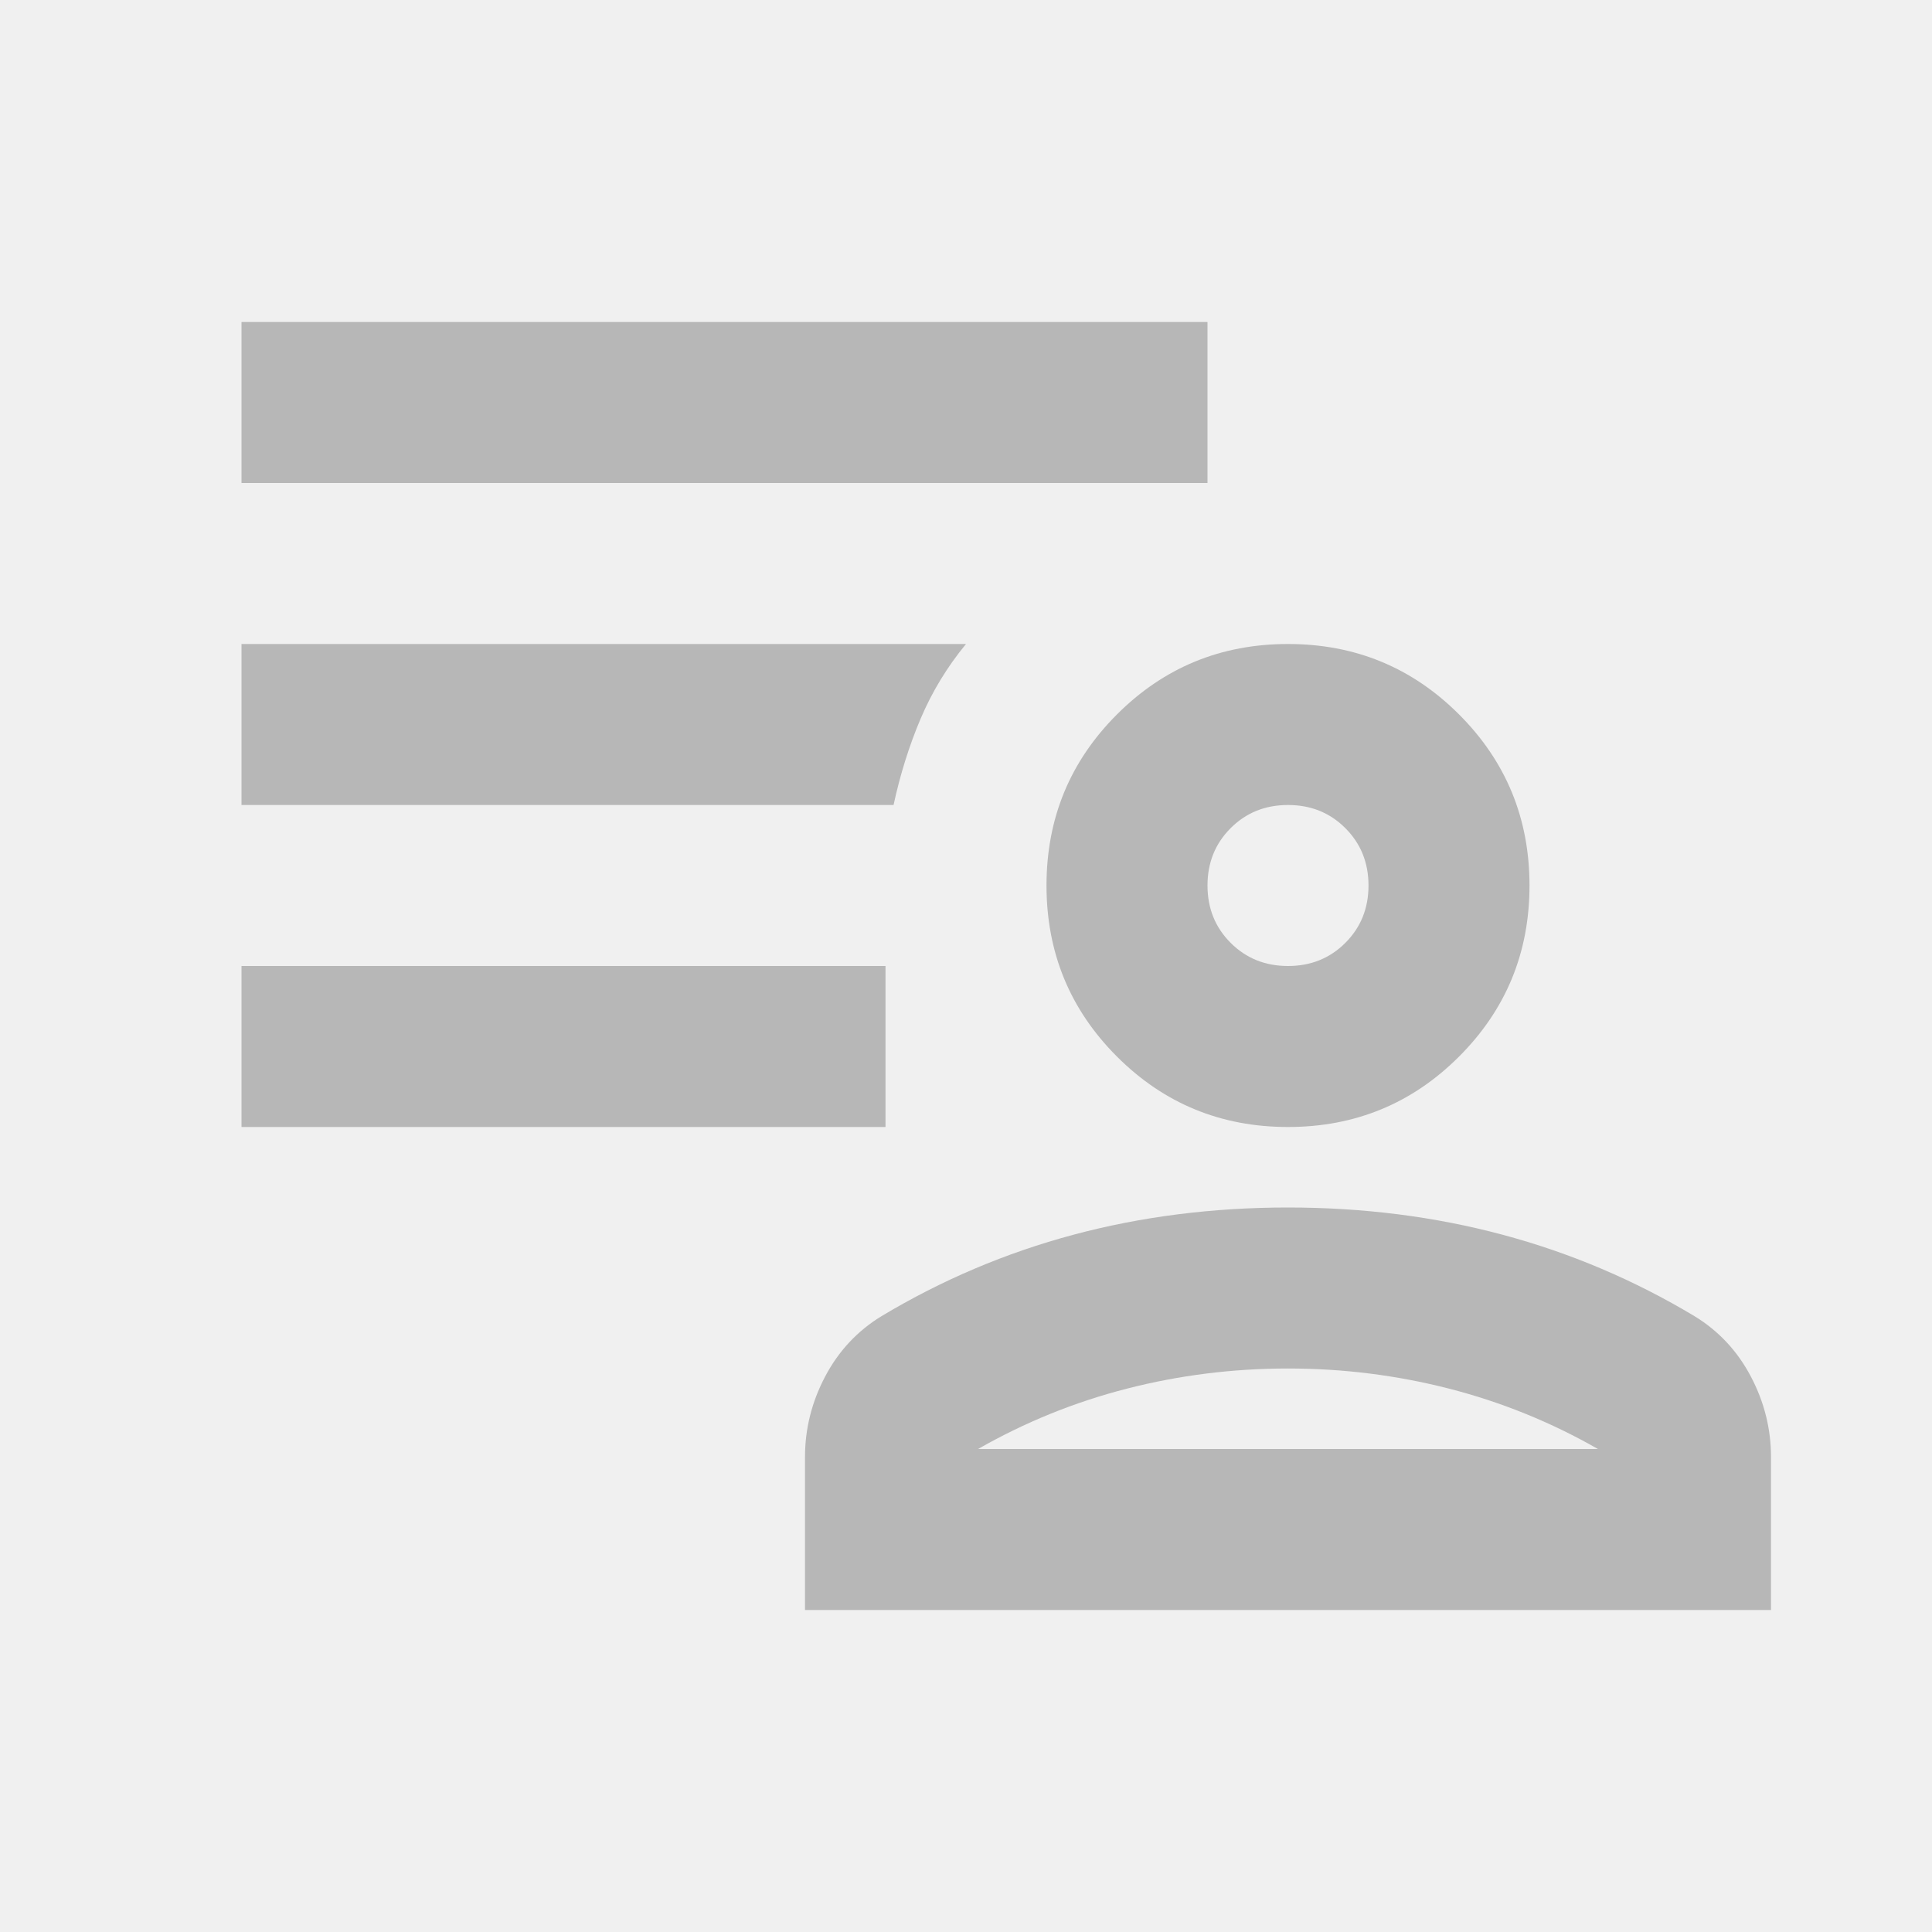
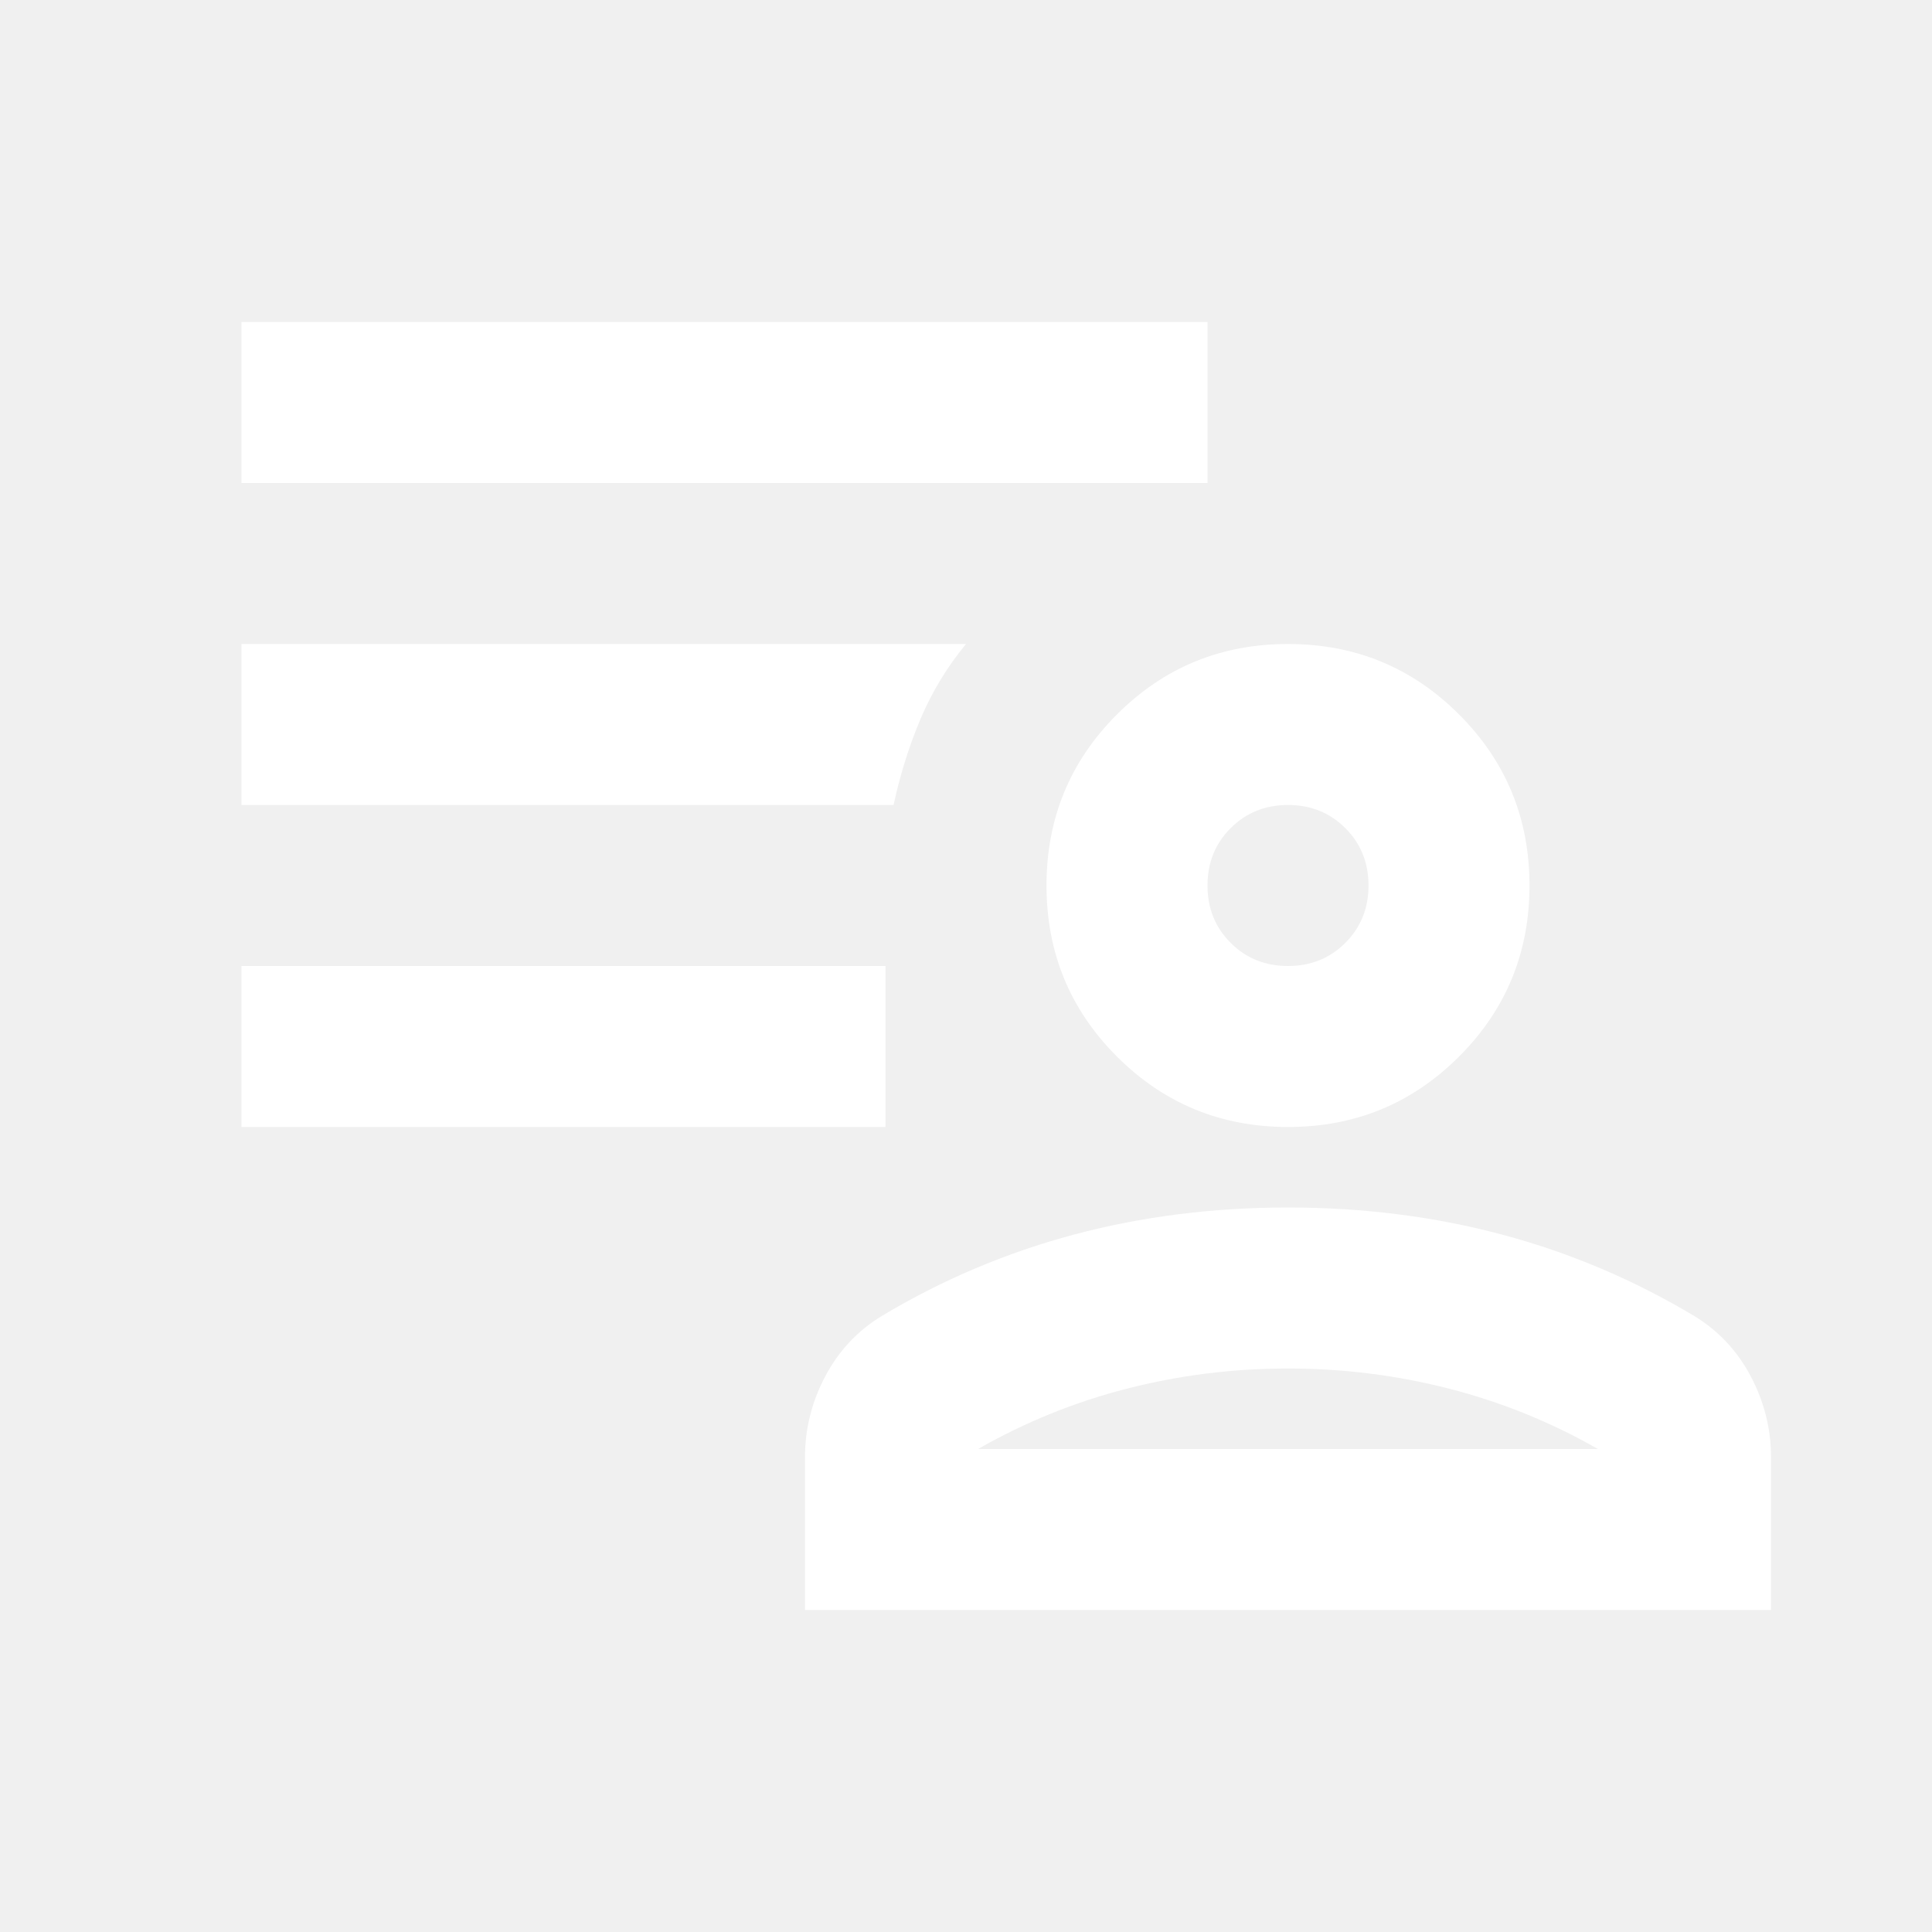
- <svg xmlns="http://www.w3.org/2000/svg" height="24px" viewBox="0 -960 960 960" width="24px" fill="#B7B7B7">
+ <svg xmlns="http://www.w3.org/2000/svg" height="24px" viewBox="0 -960 960 960" width="24px" fill="white">
  <path d="M640-400q-50 0-85-35t-35-85q0-50 35-85t85-35q50 0 85 35t35 85q0 50-35 85t-85 35ZM400-160v-76q0-21 10-40t28-30q45-27 95.5-40.5T640-360q56 0 106.5 13.5T842-306q18 11 28 30t10 40v76H400Zm86-80h308q-35-20-74-30t-80-10q-41 0-80 10t-74 30Zm154-240q17 0 28.5-11.5T680-520q0-17-11.5-28.5T640-560q-17 0-28.5 11.5T600-520q0 17 11.5 28.5T640-480Zm0-40Zm0 280ZM120-400v-80h320v80H120Zm0-320v-80h480v80H120Zm324 160H120v-80h360q-14 17-22.5 37T444-560Z" />
</svg>
